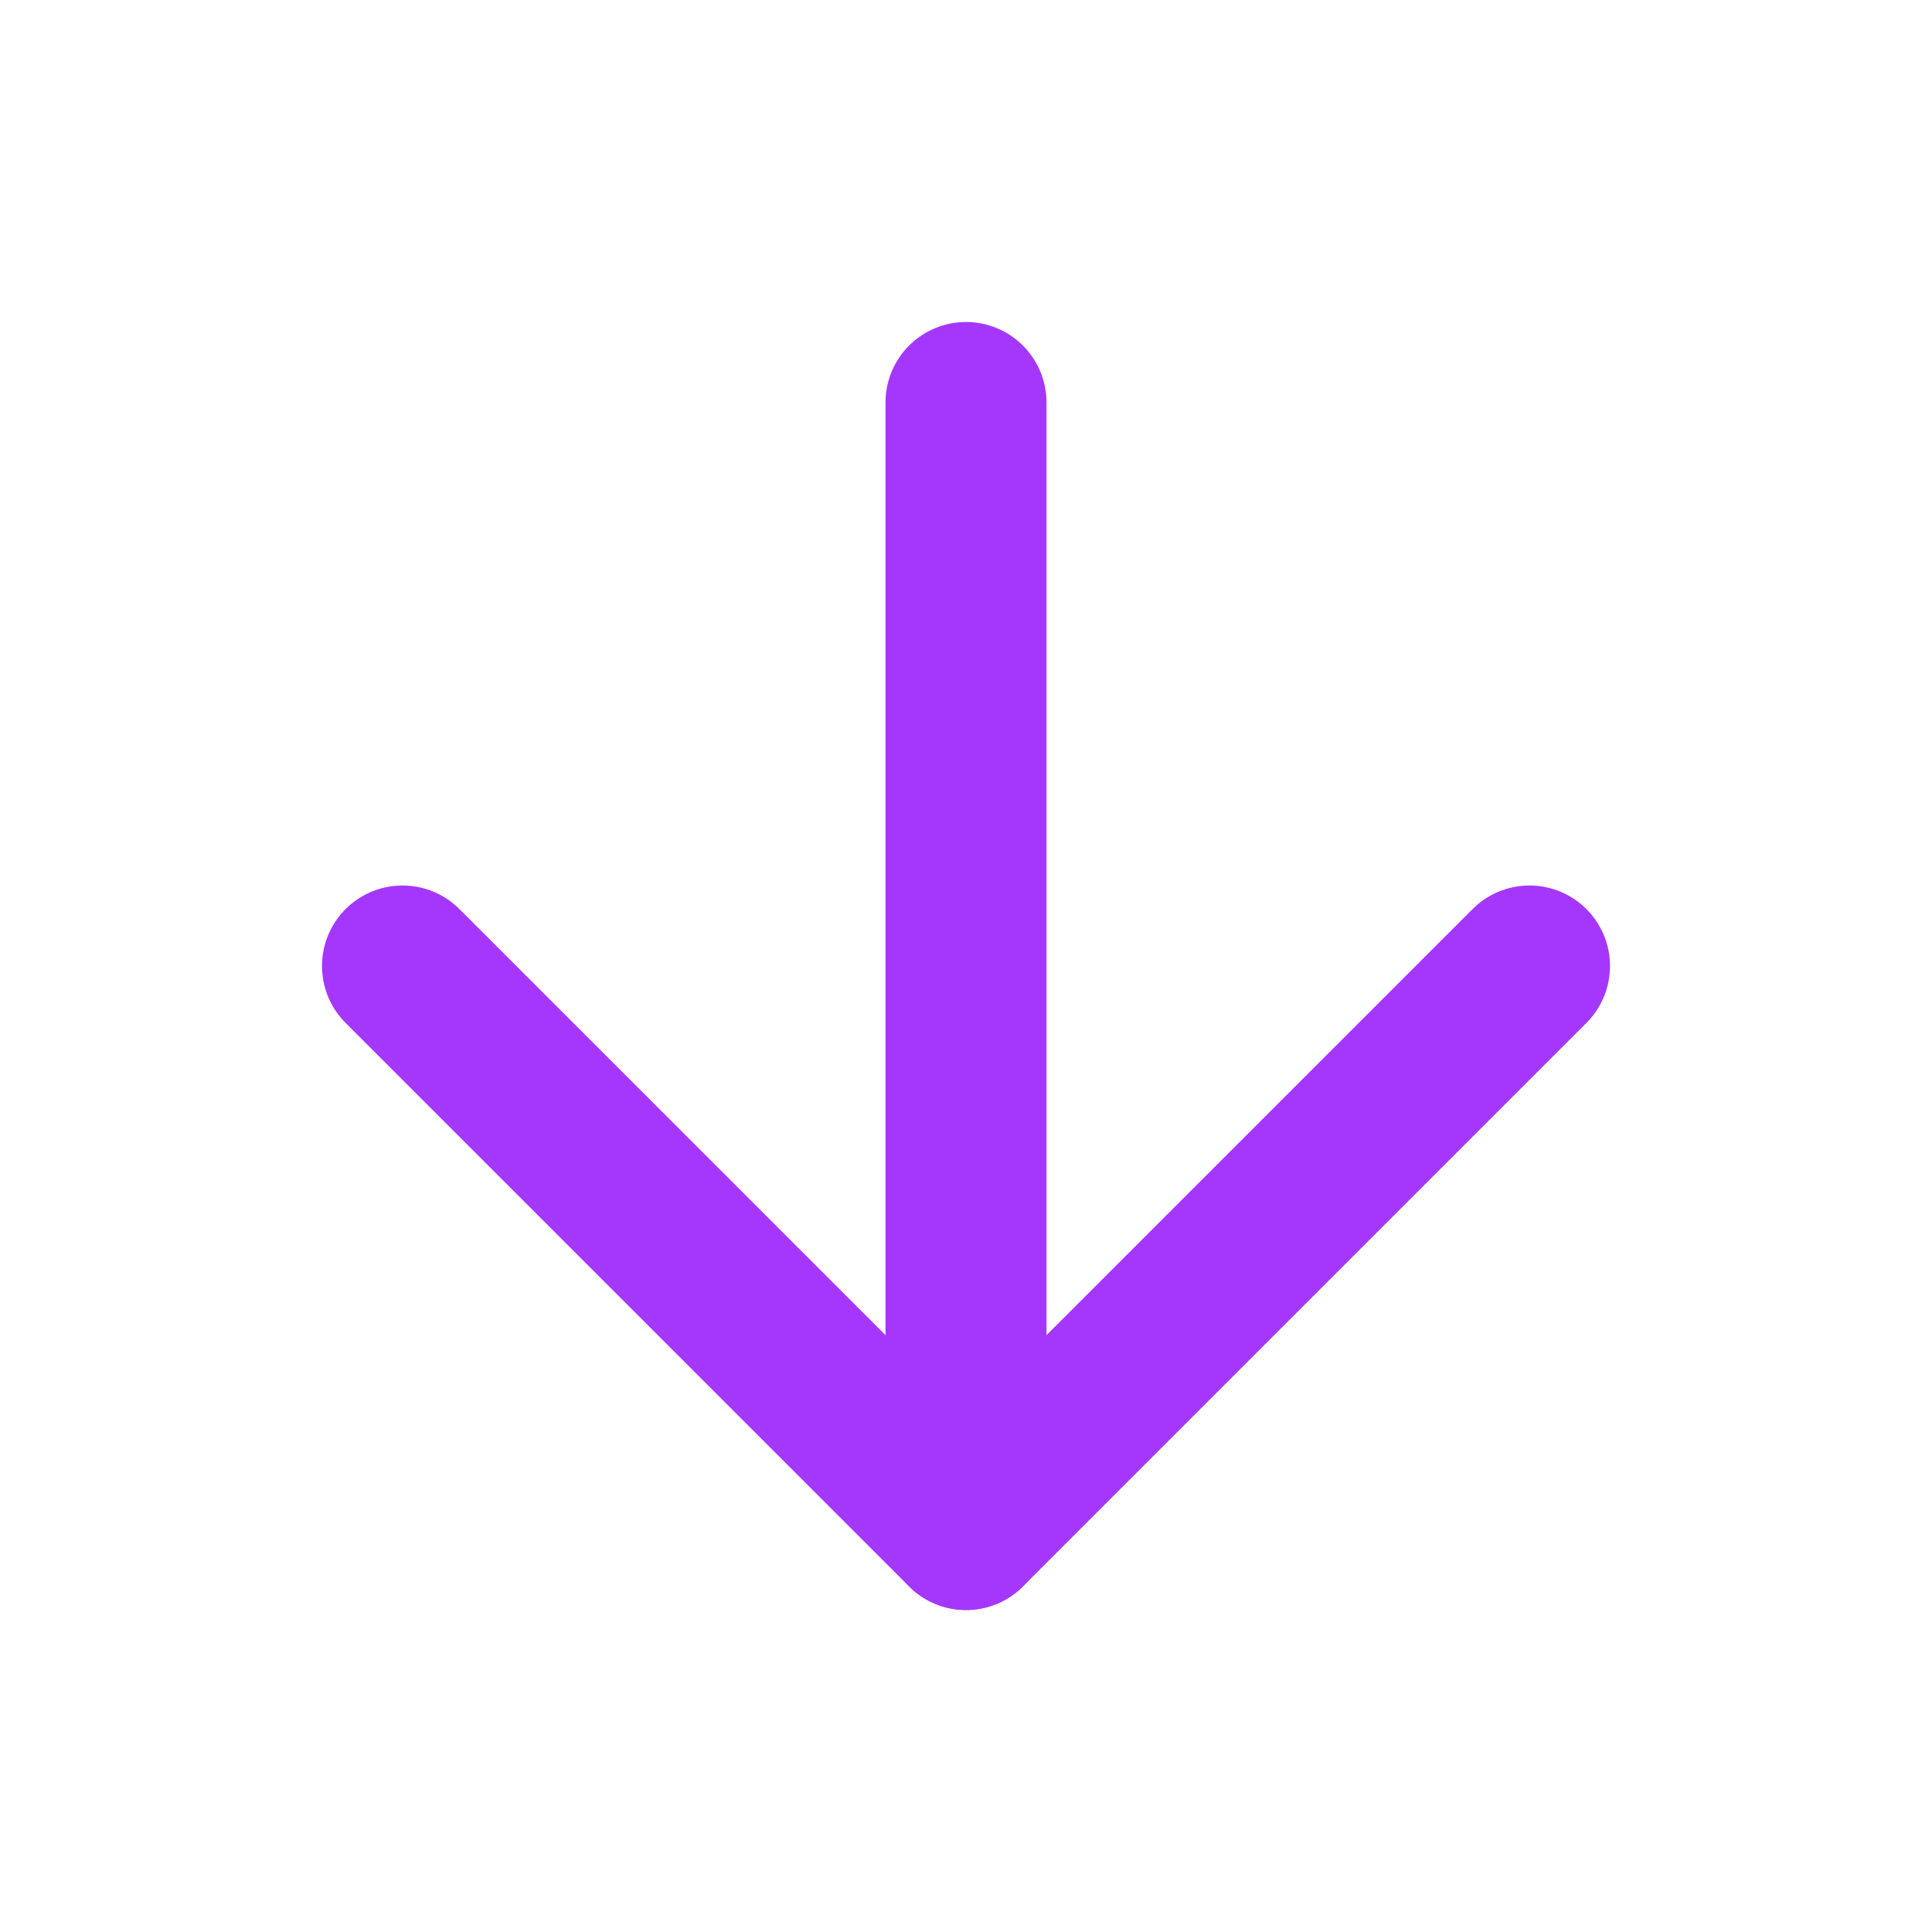
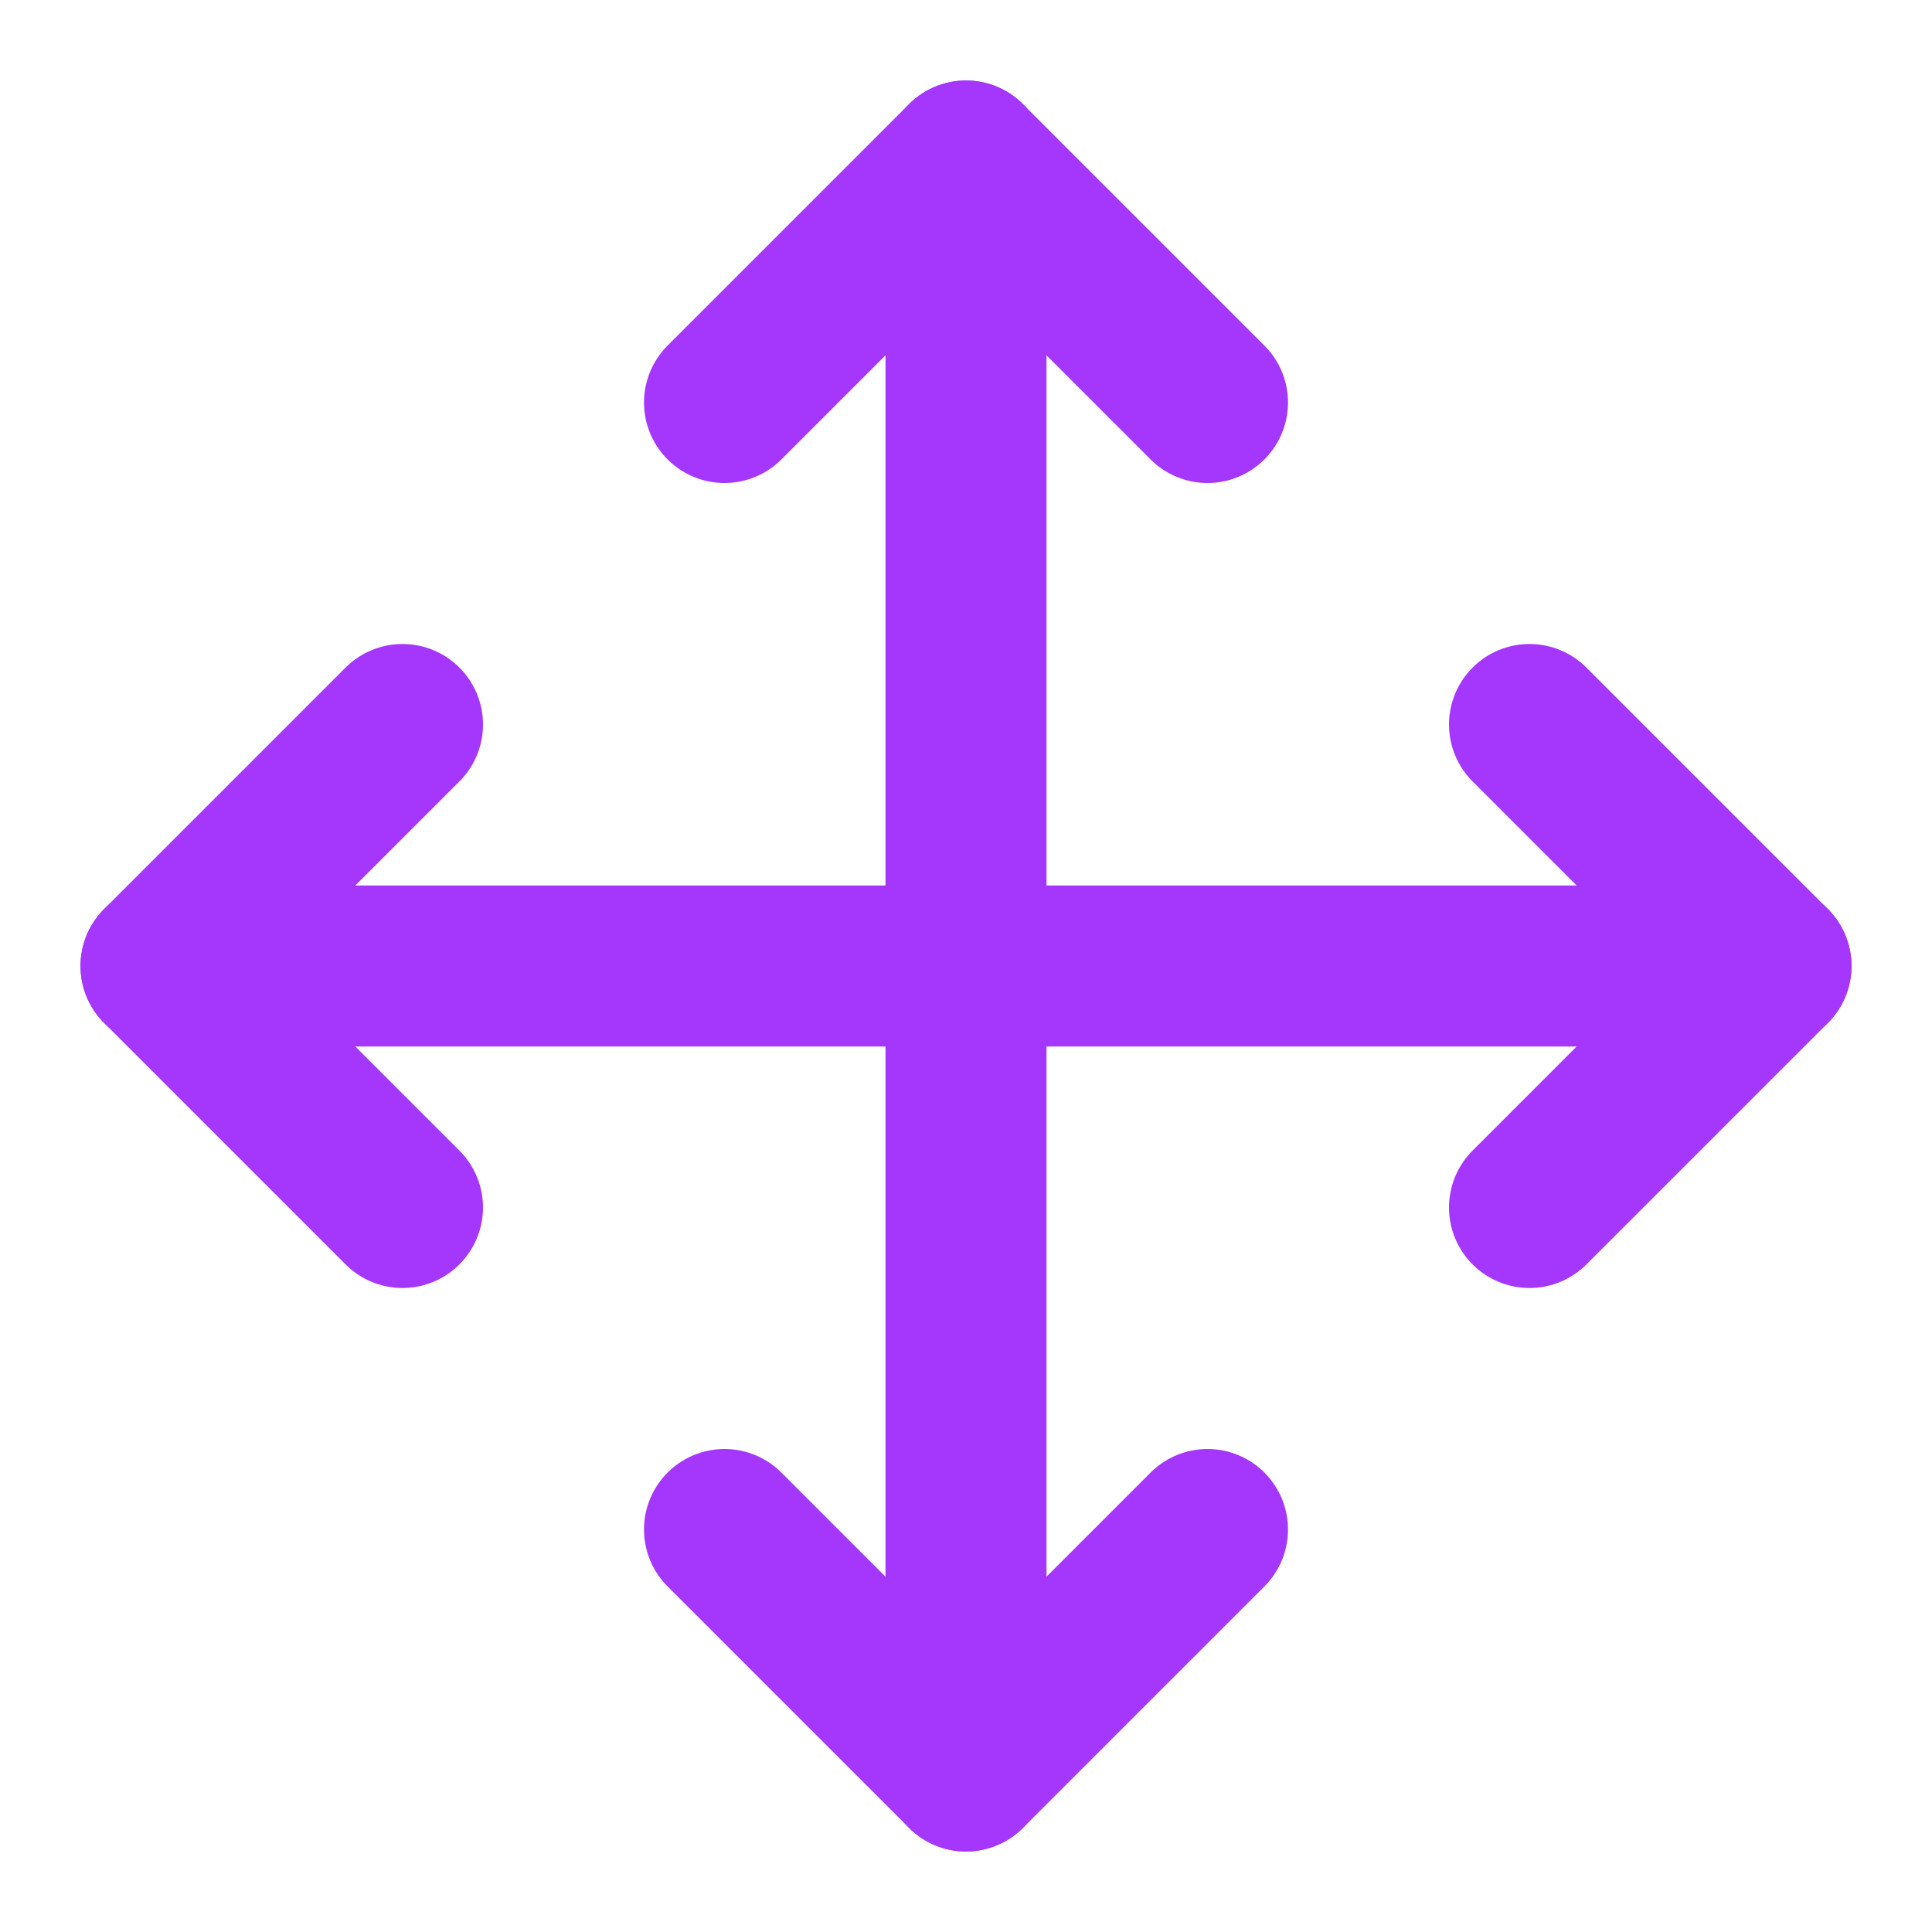
<svg xmlns="http://www.w3.org/2000/svg" fill="none" height="24" stroke="#a537fd" stroke-linecap="round" stroke-linejoin="round" stroke-width="2" viewBox="0 0 24 24" width="24">
-   <path d="m12 5v14" />
-   <path d="m19 12-7 7-7-7" />
+   <path d="m5 9-3 3 3 3" />
+   <path d="m9 5 3-3 3 3" />
+   <path d="m15 19-3 3-3-3" />
+   <path d="m19 9 3 3-3 3" />
+   <path d="m2 12h20" />
+   <path d="m12 2v20" />
</svg>
